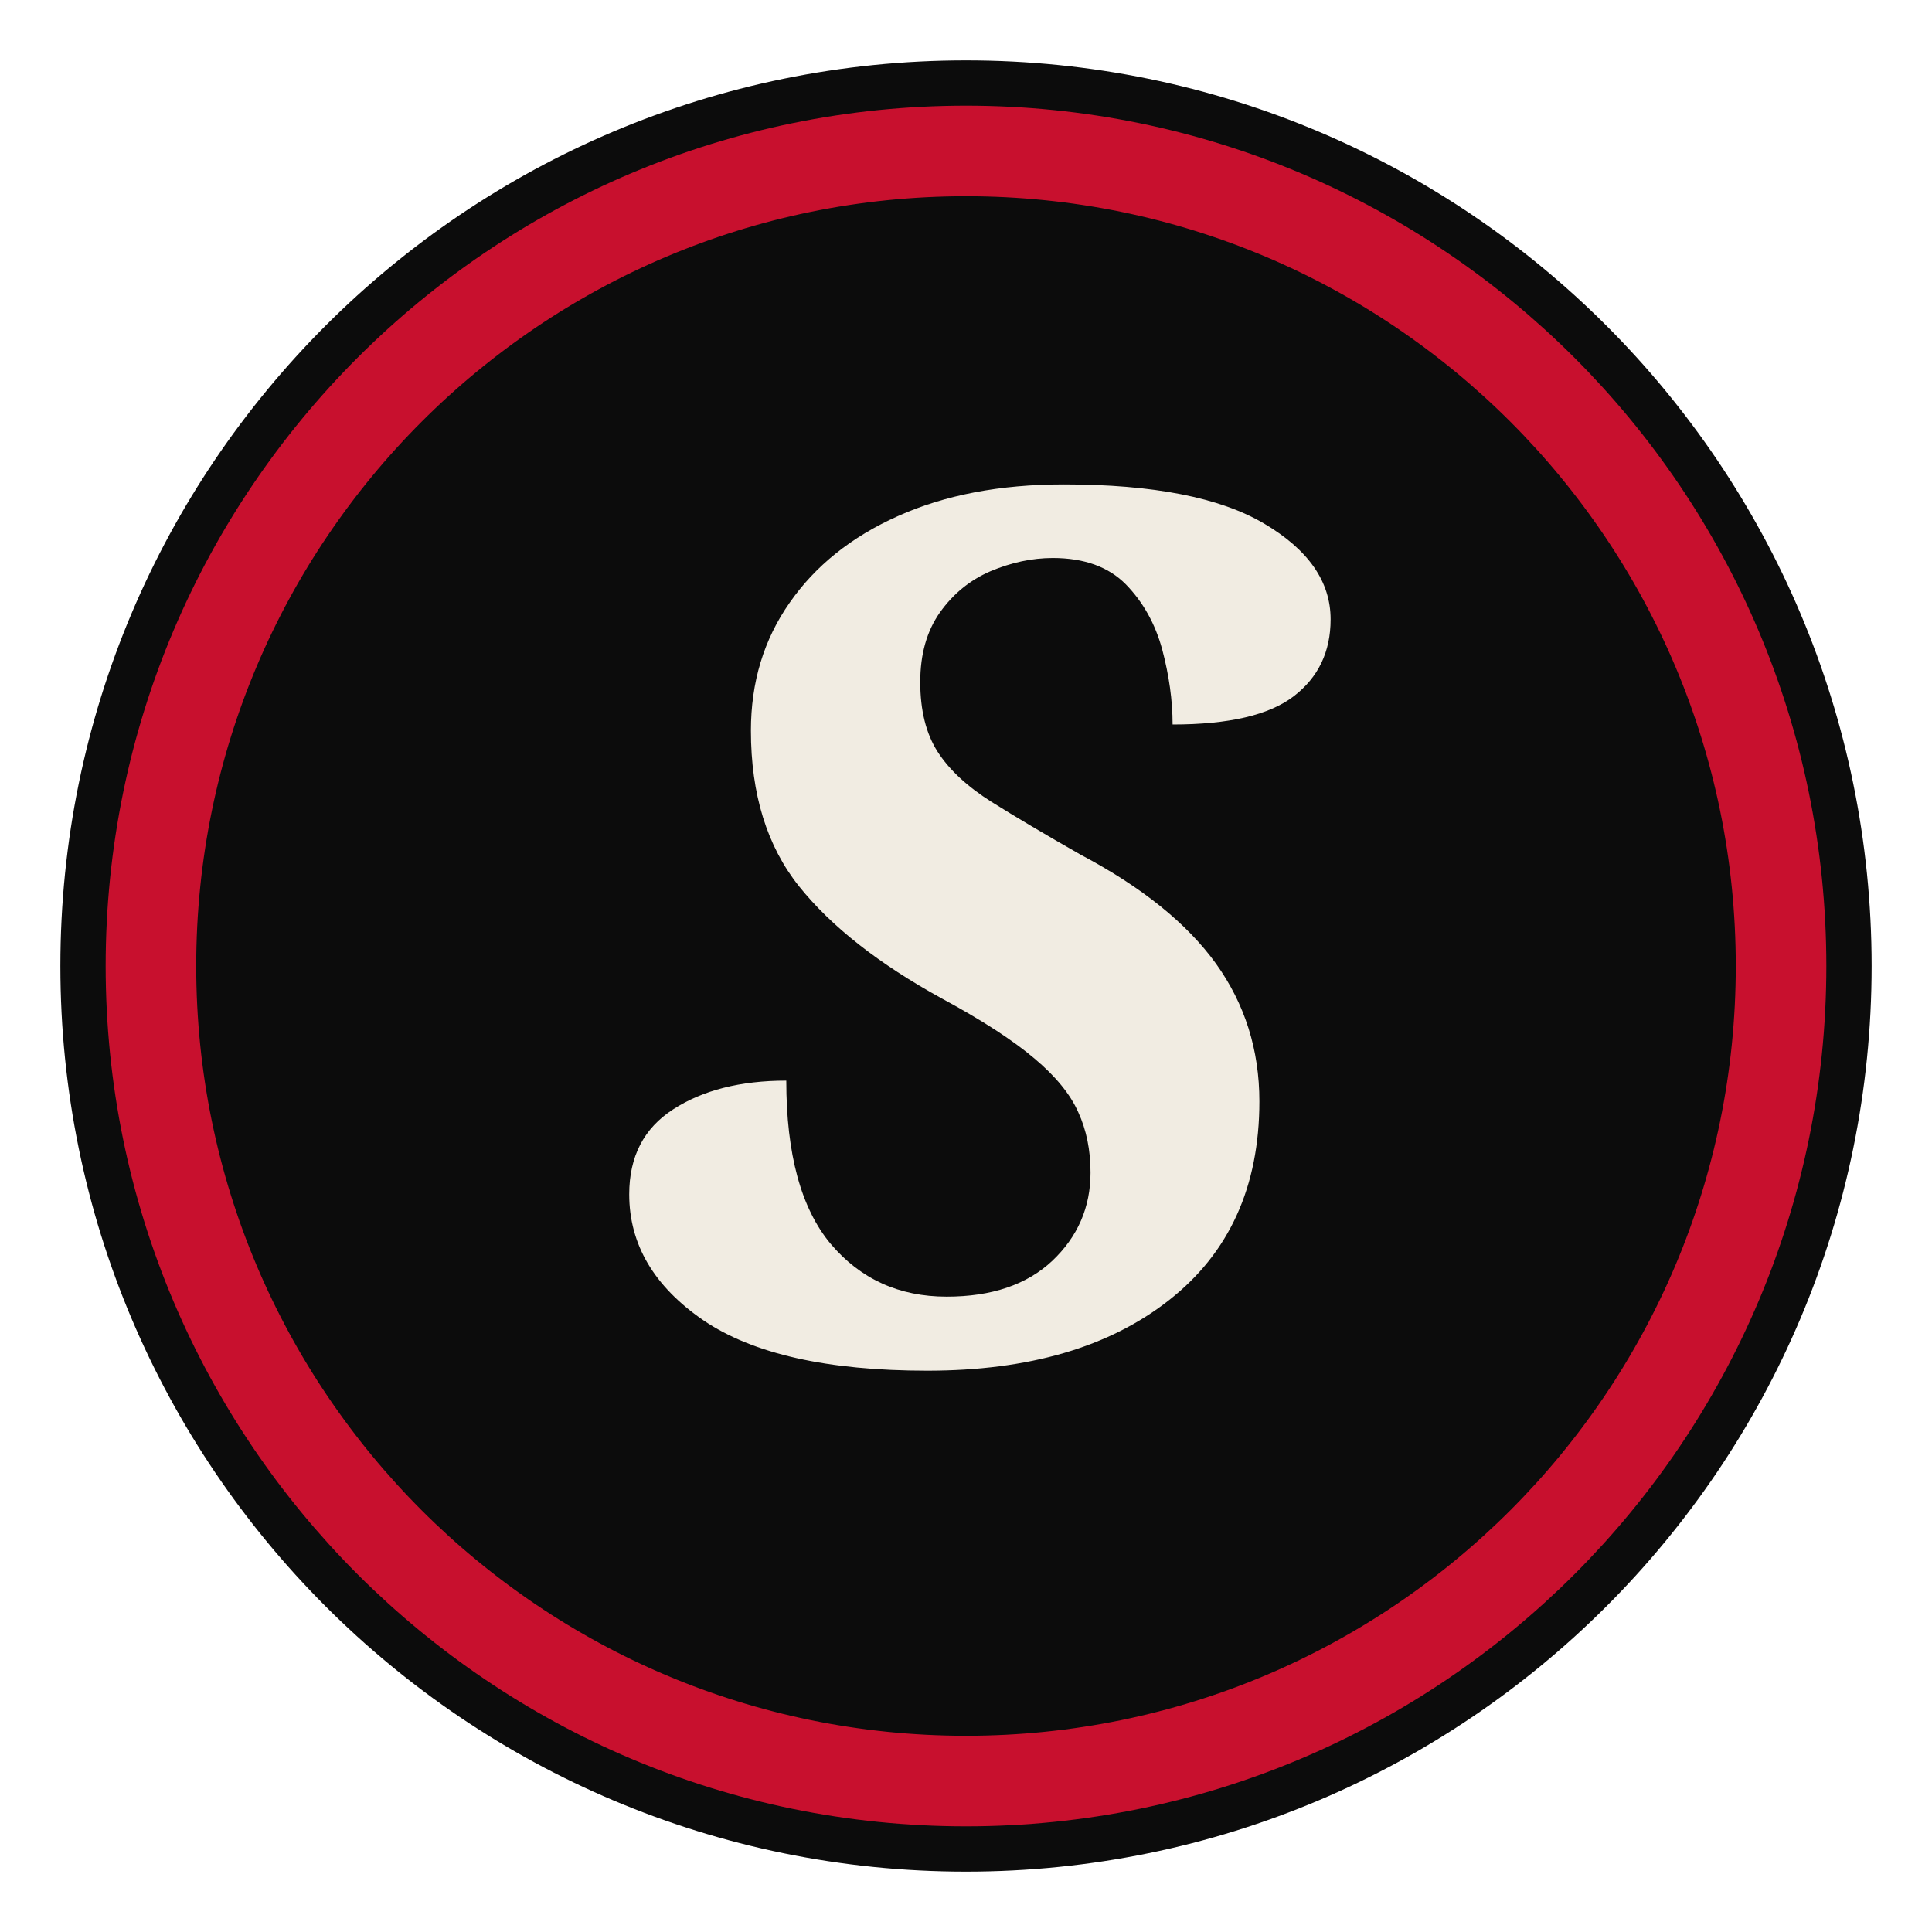
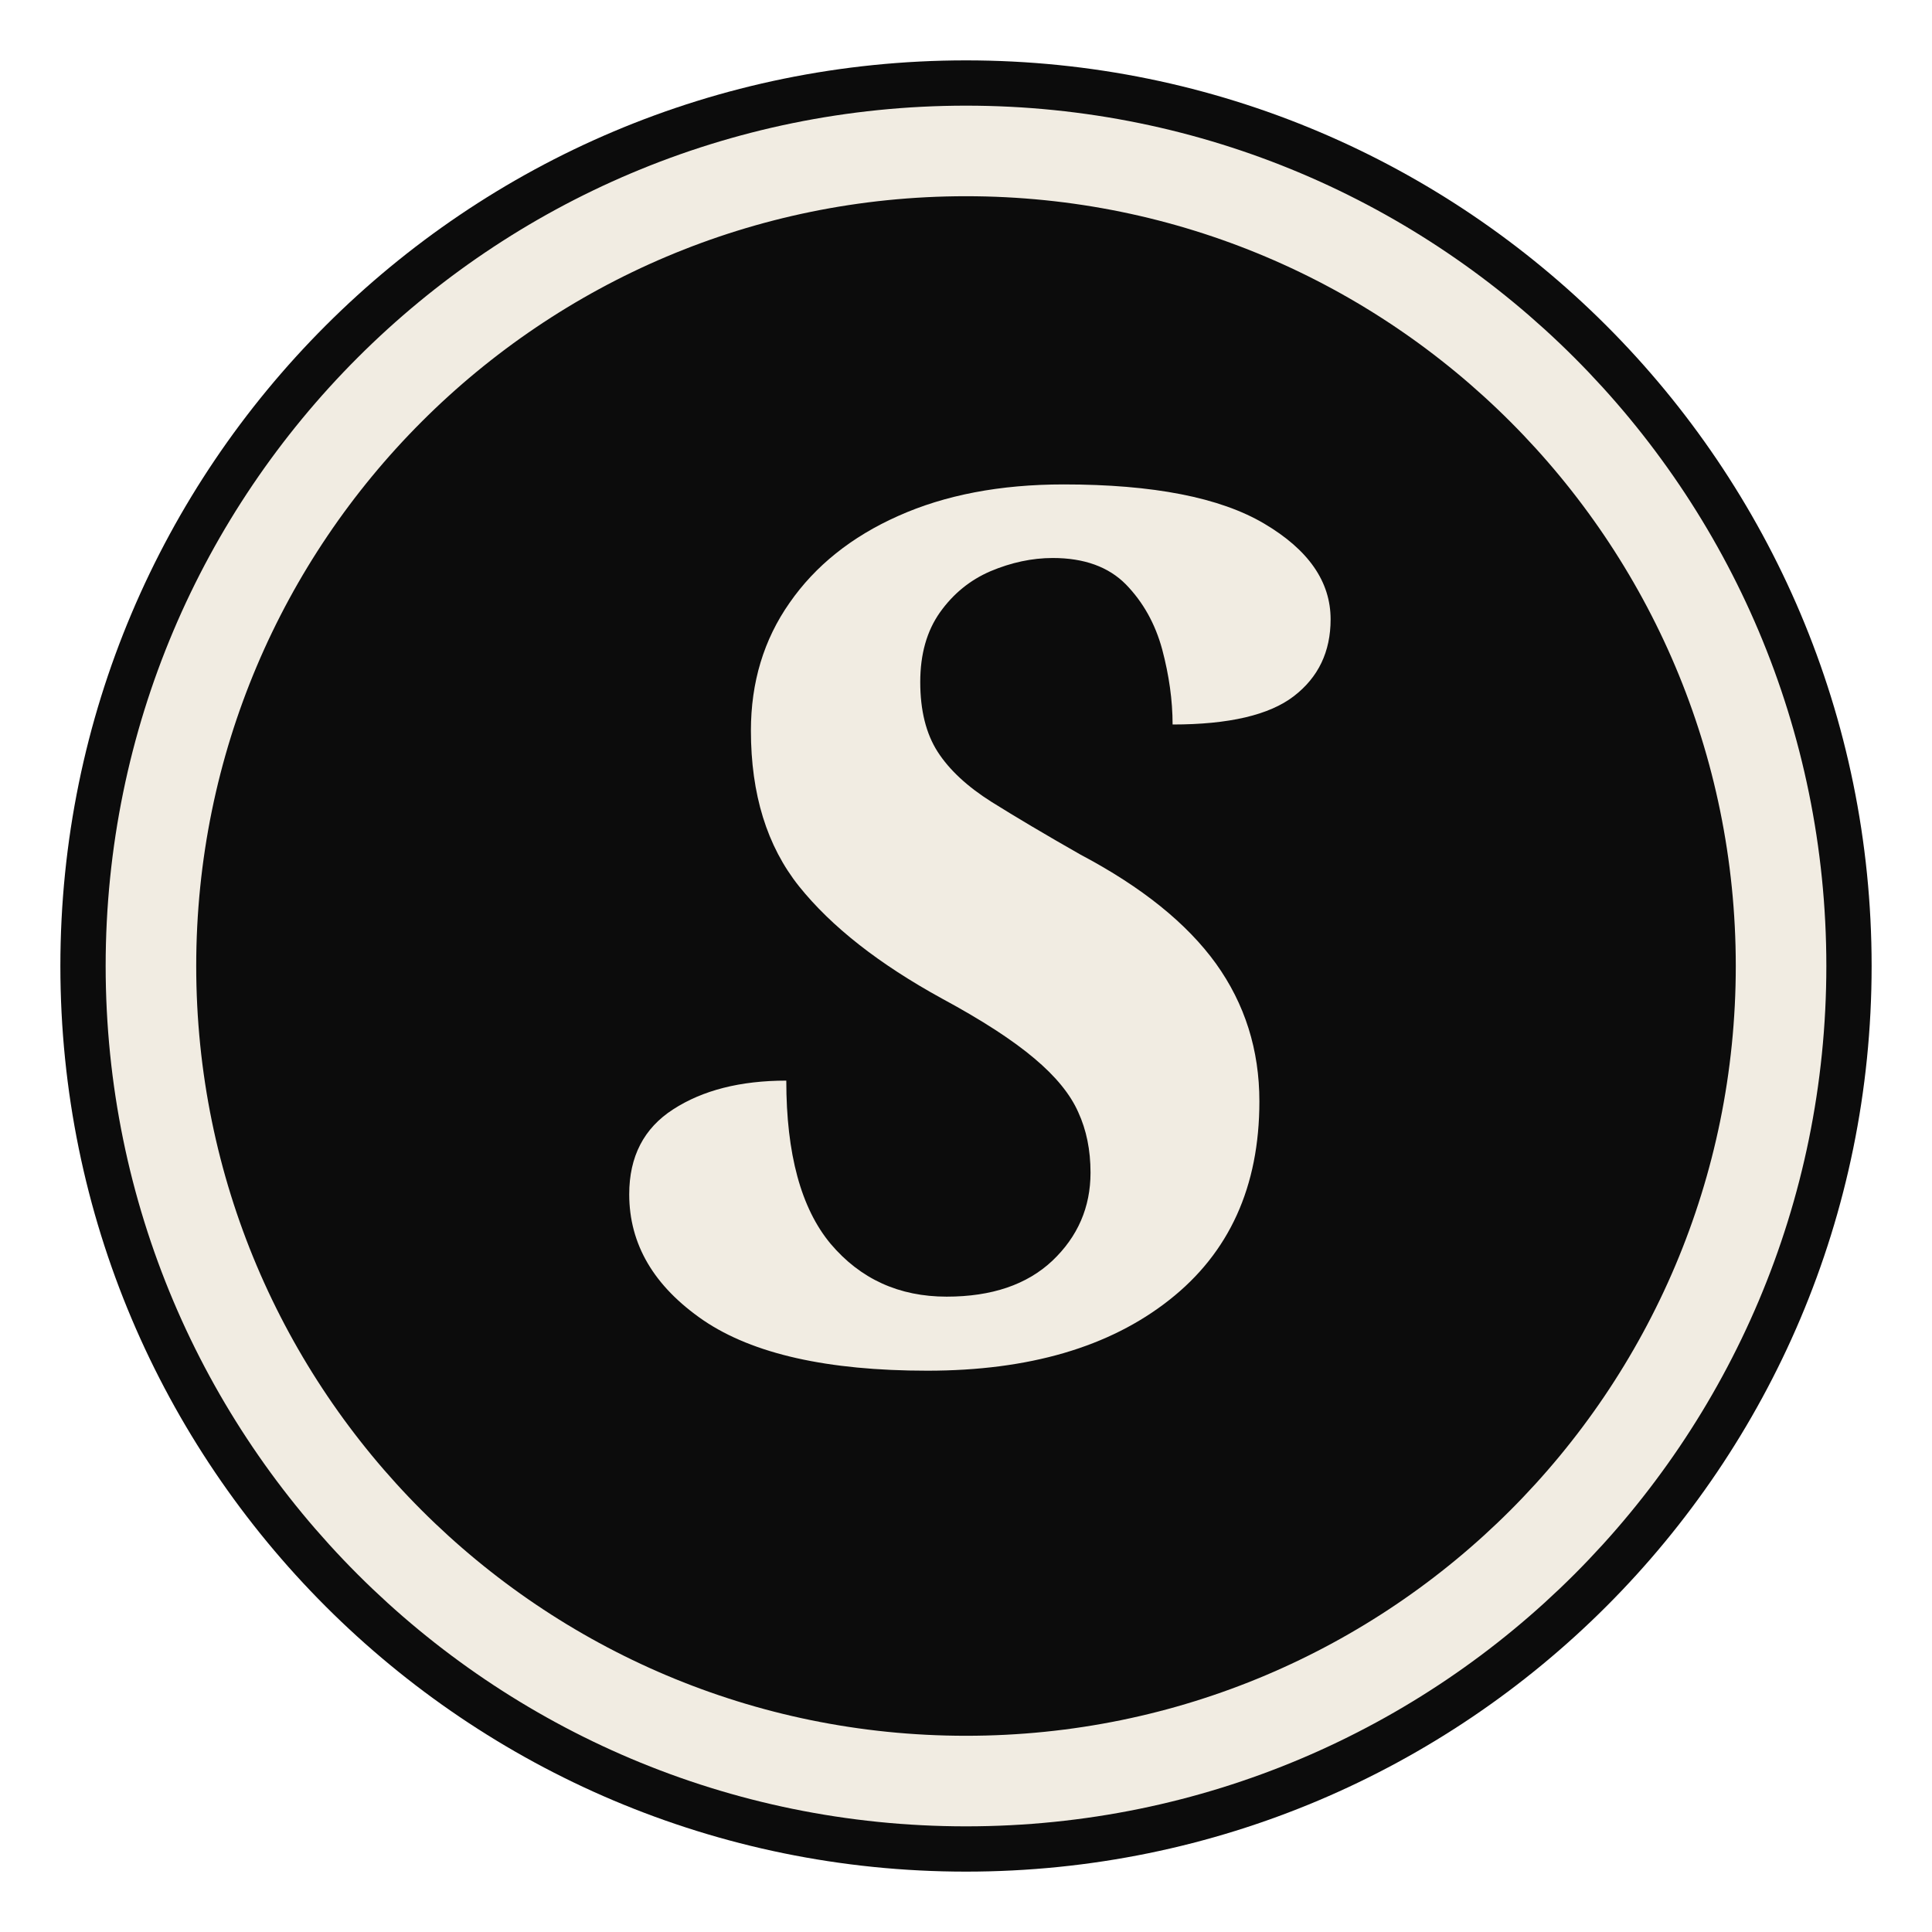
<svg xmlns="http://www.w3.org/2000/svg" viewBox="0 0 64 64">
  <circle cx="32" cy="32" r="30" fill="#0c0c0c" />
-   <circle cx="32" cy="32" r="27" fill="none" stroke="#c8102e" stroke-width="3" />
+   <circle cx="32" cy="32" r="27" fill="none" stroke="#f1ece2" stroke-width="3" />
  <text x="32" y="45" text-anchor="middle" font-family="Georgia,serif" font-style="italic" font-weight="700" font-size="40" fill="#f1ece2">S</text>
</svg>
